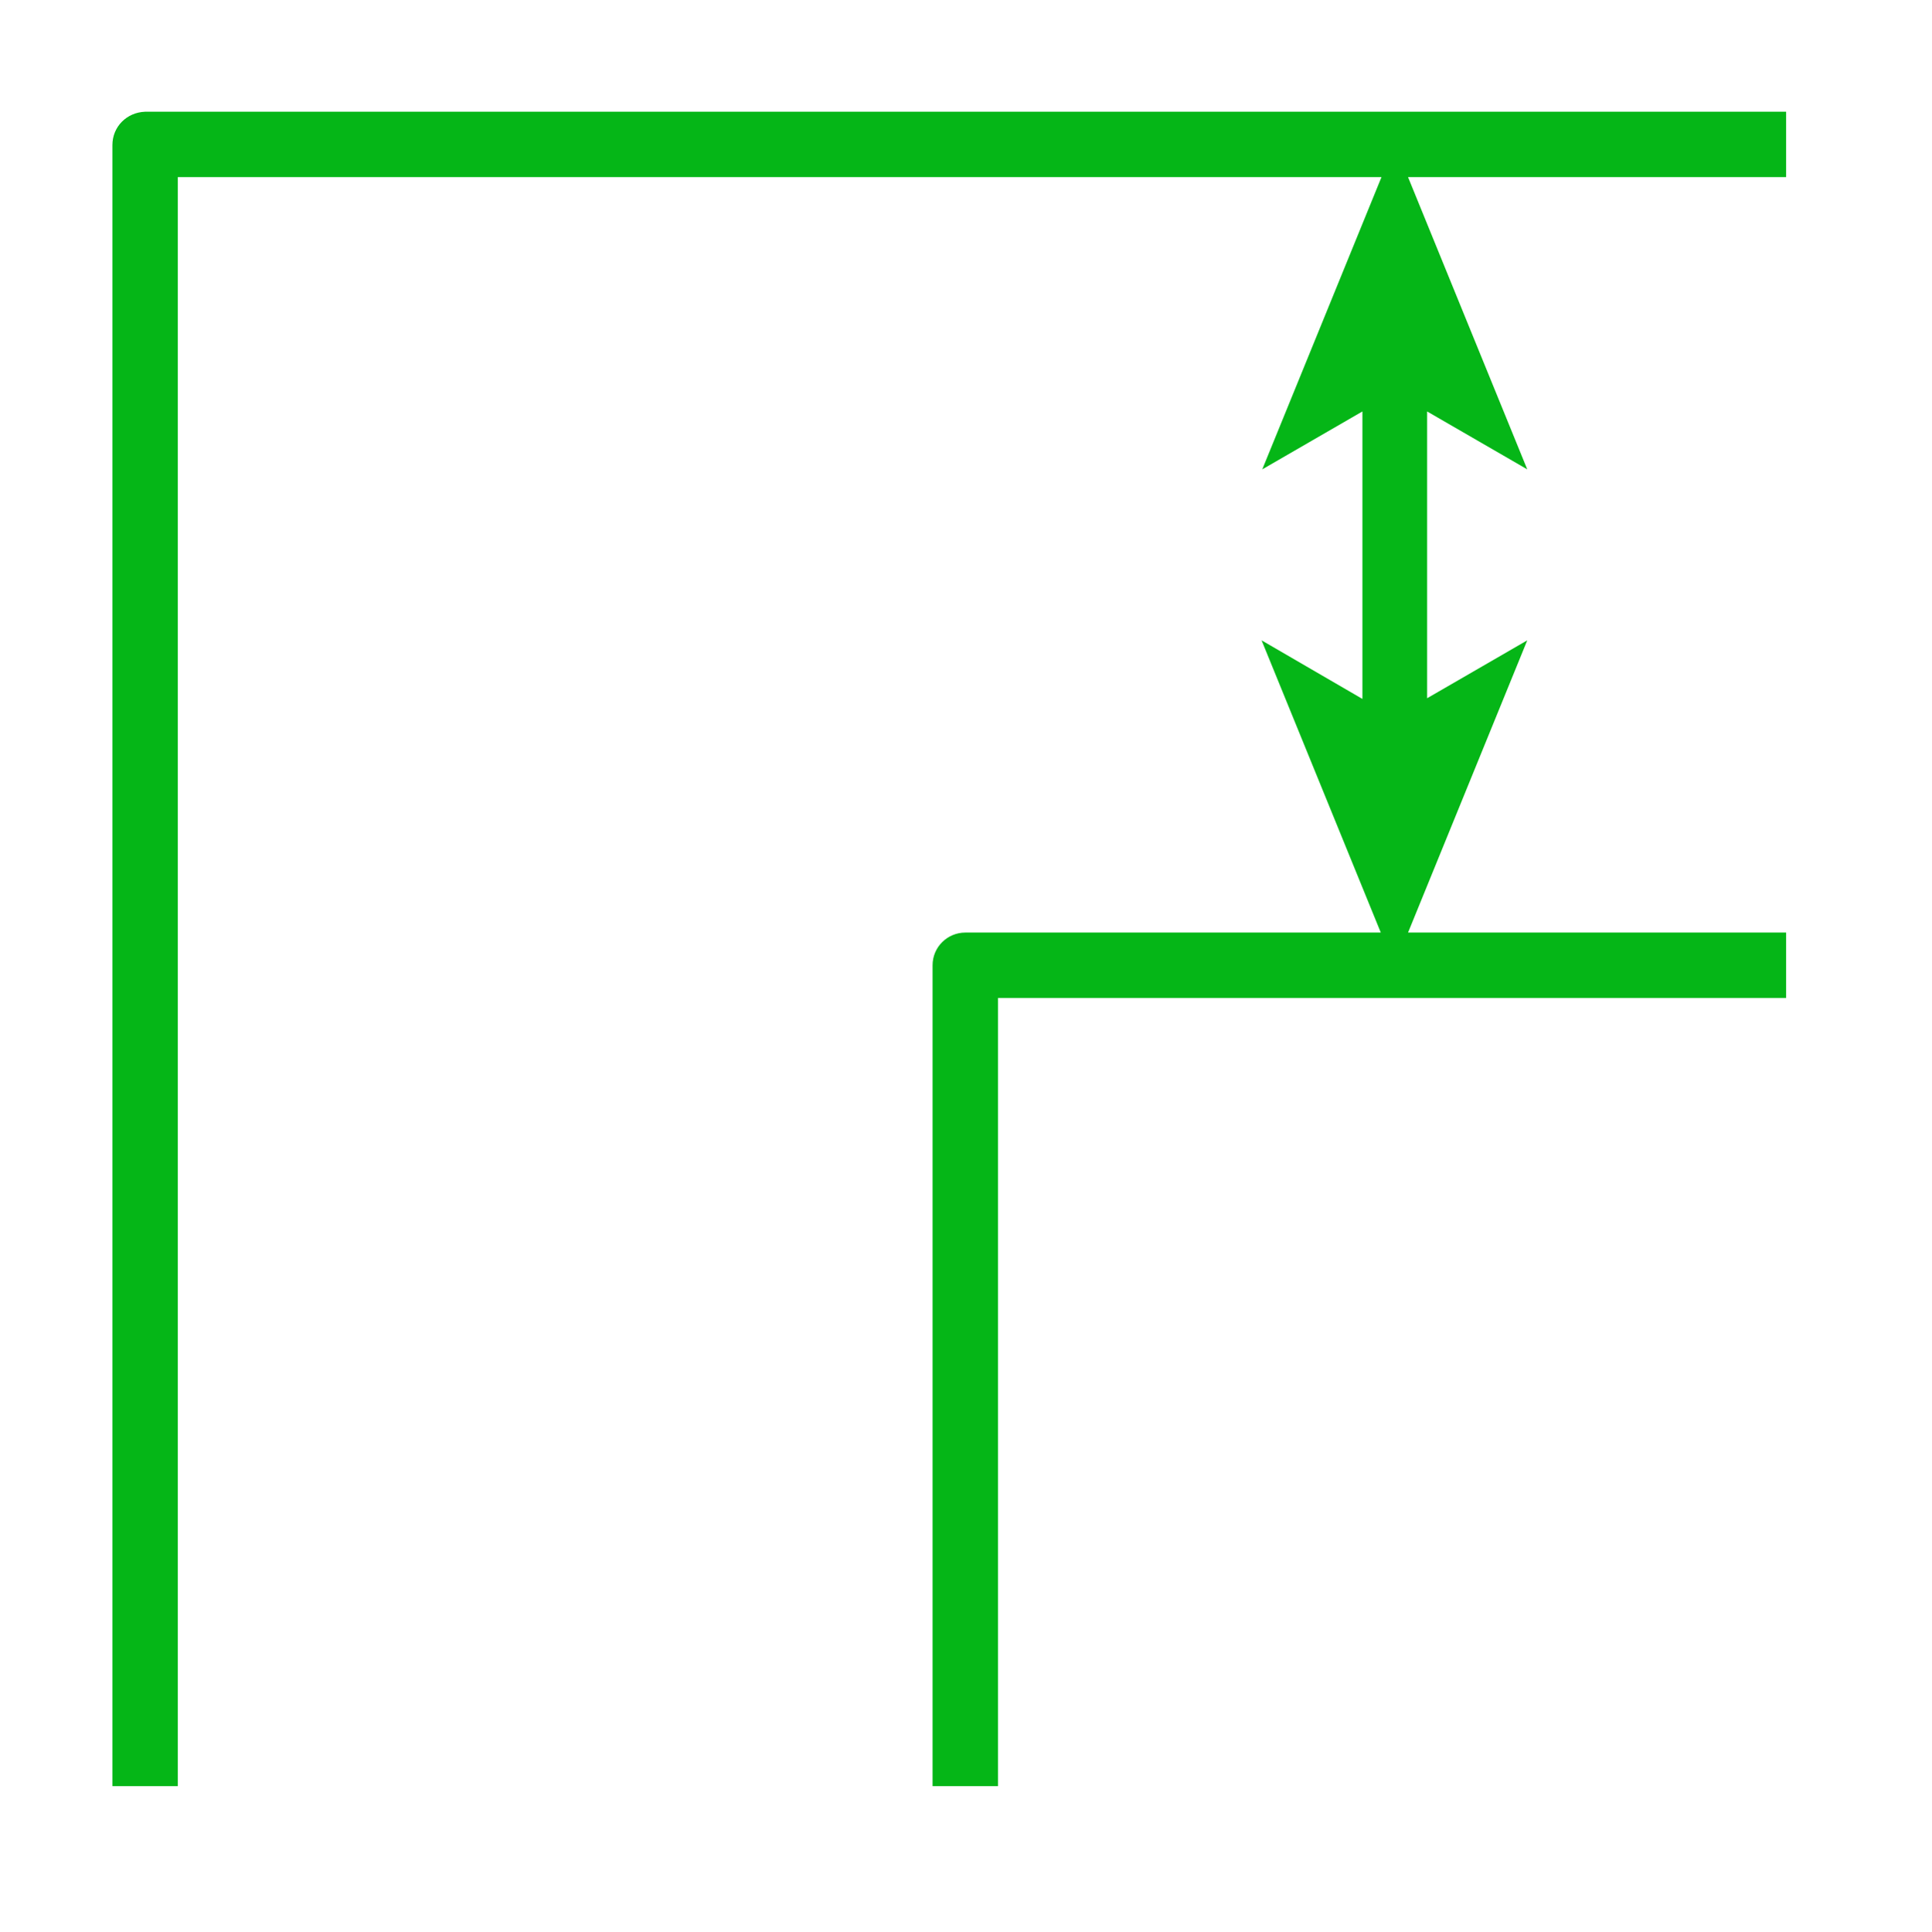
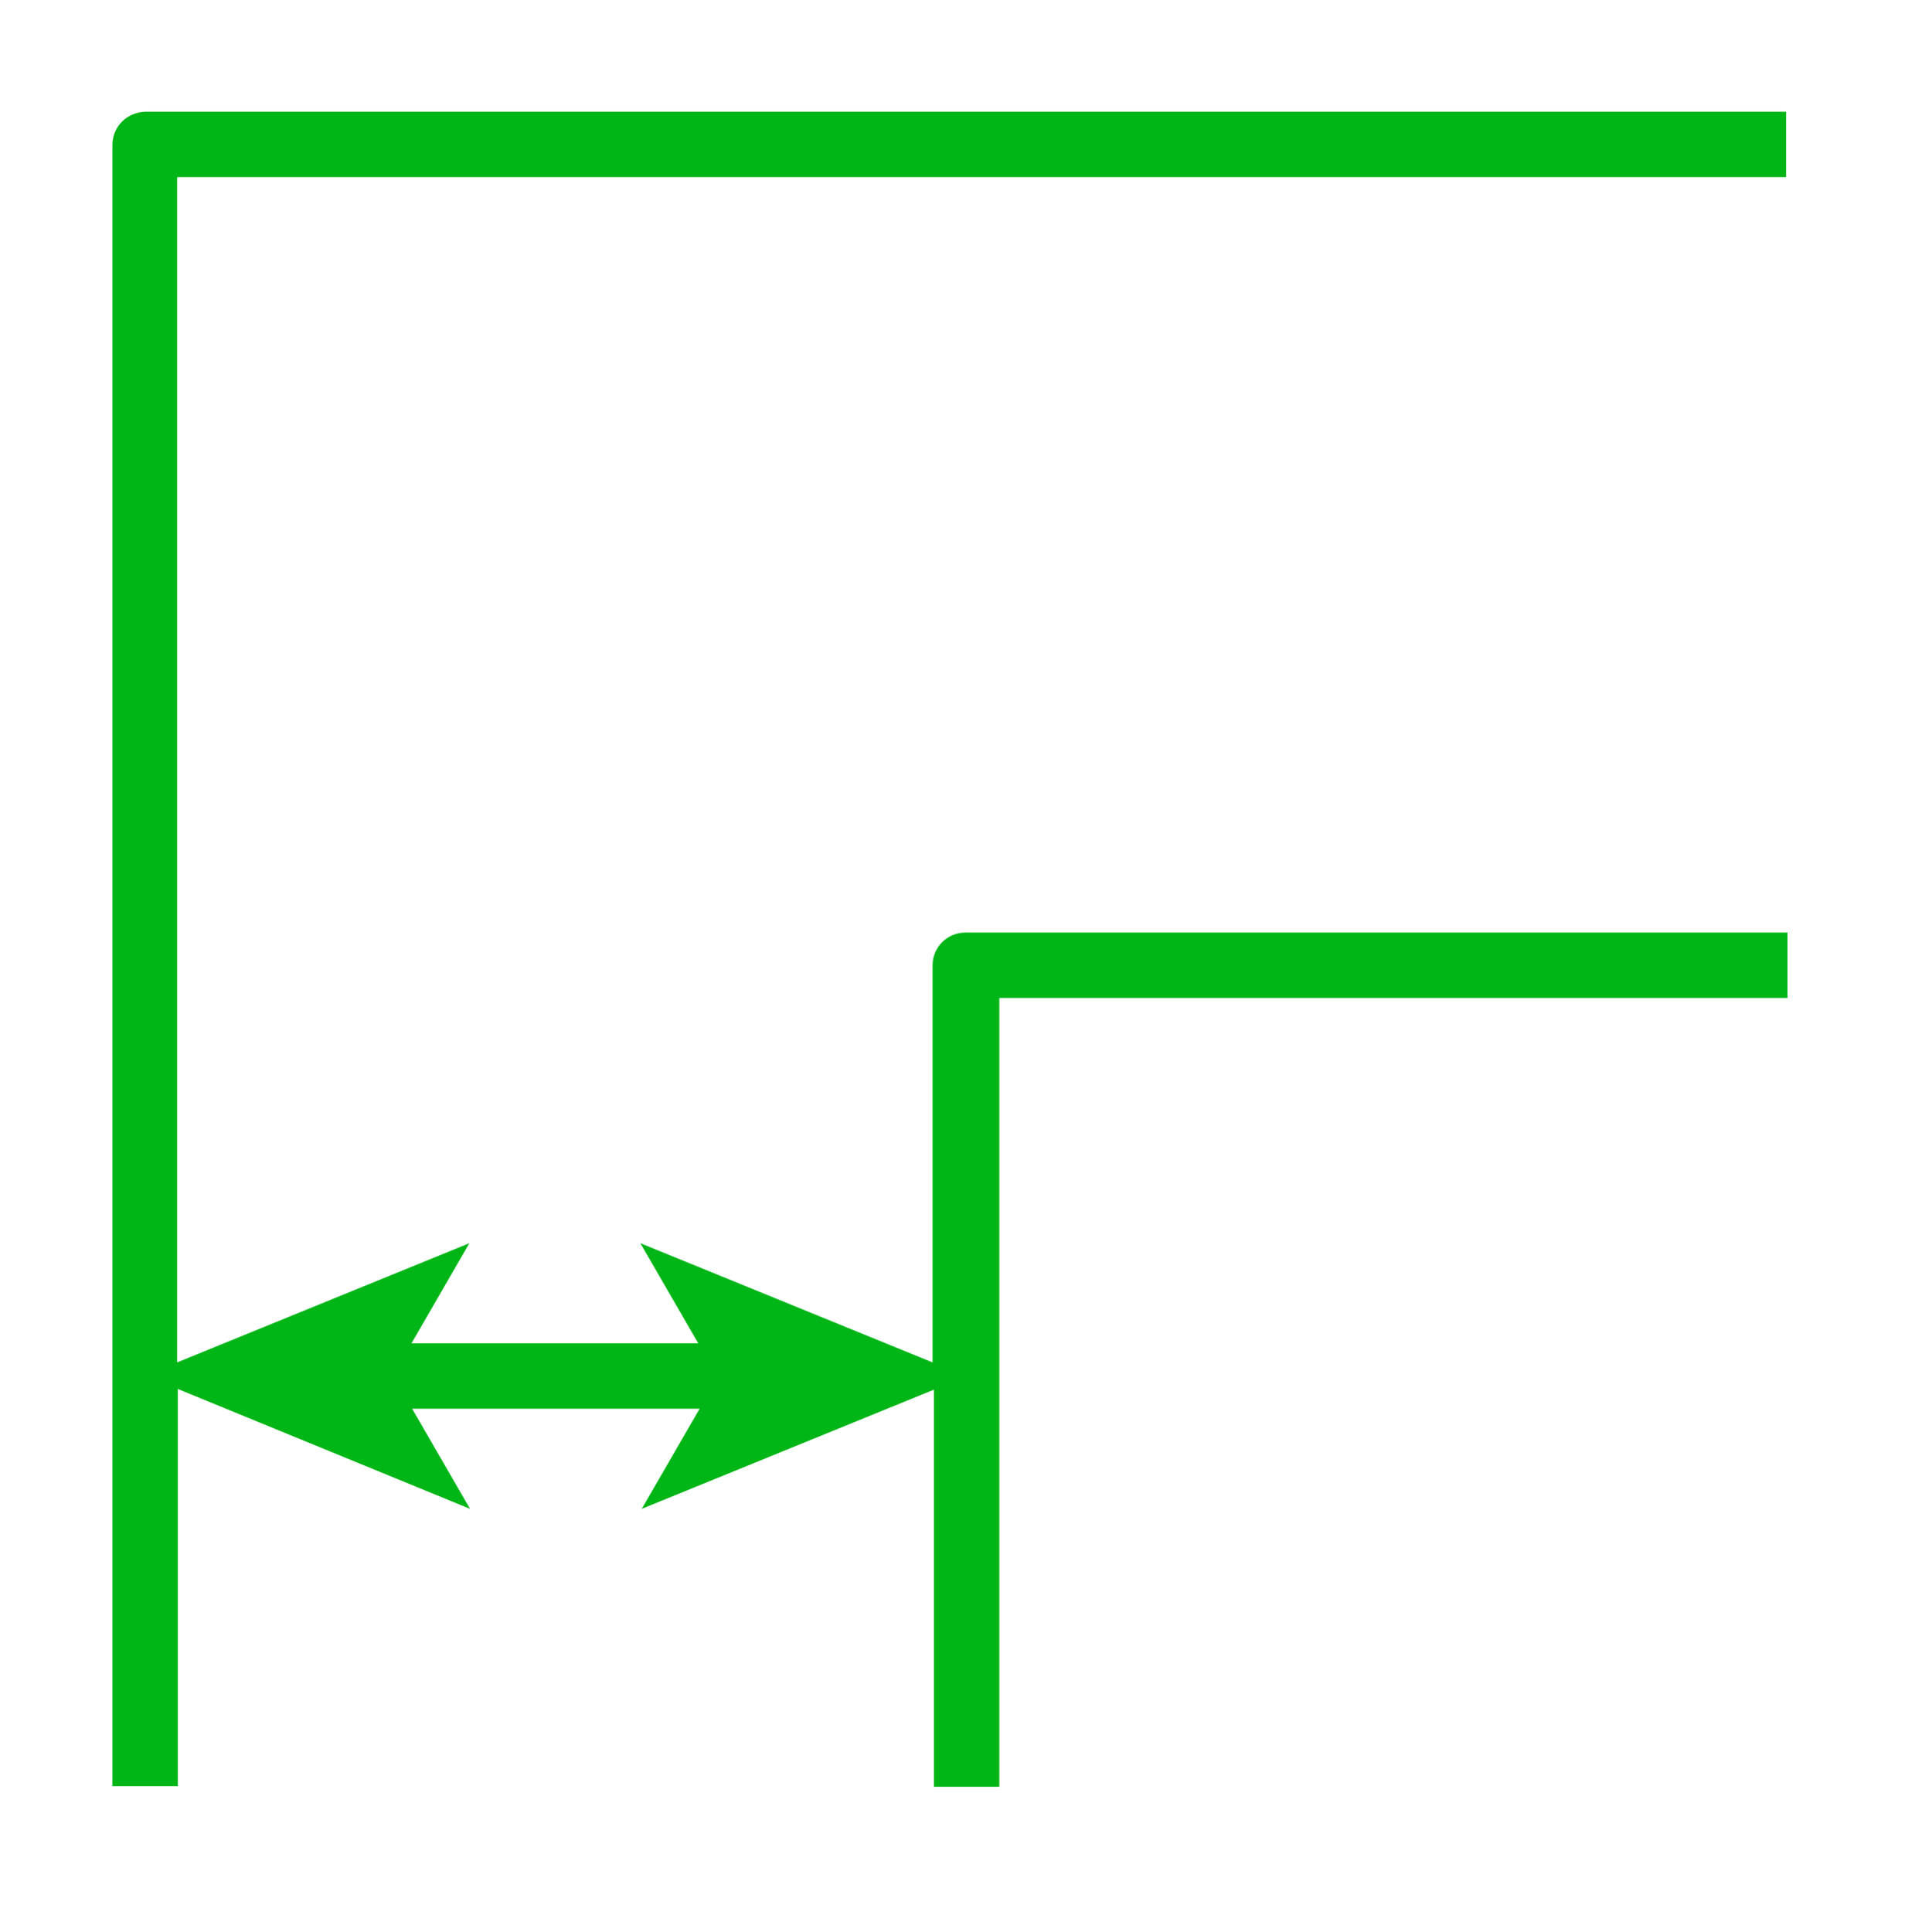
<svg xmlns="http://www.w3.org/2000/svg" version="1.1" id="レイヤー_1" x="0px" y="0px" viewBox="0 0 283.5 283.5" style="enable-background:new 0 0 283.5 283.5;" xml:space="preserve">
  <style type="text/css">
- 	.st0{fill:#05B617;}
+ 	.st0{fill:#00B617;}
</style>
-   <g id="レイヤー_2_00000071535671841376982530000018233876333919161993_">
+   <g id="レイヤー_2_00000058559905406760251320000017598744100901622415_">
</g>
-   <g id="レイヤー_1_00000003086980252197086980000016371418993874881447_">
-     <path class="st0" d="M16.5,21.3v240.9h9.6V26h176.7l-17.5,42.9l14.7-8.5v42.2L185.2,94l17.5,42.9h-61c-2.6,0-4.8,2.1-4.8,4.8v120.5   h9.6V146.5h115.7v-9.6h-55.5L224.2,94l-14.7,8.5V60.4l14.7,8.5L206.7,26h55.5v-9.6H21.3C18.6,16.5,16.5,18.6,16.5,21.3z" />
+   <g id="レイヤー_1_00000029766756408477180690000012627759881847953054_">
+     <path class="st0" d="M16.5,21.3v240.9h9.6v-58.3L69,221.5l-8.5-14.7h42.2l-8.5,14.7l42.9-17.5v58.3h9.6V146.5h115.7v-9.6H141.7   c-2.6,0-4.8,2.1-4.8,4.8V200L94,182.5l8.5,14.7H60.4l8.5-14.7L26,200V26h236.2v-9.6H21.3C18.6,16.5,16.5,18.6,16.5,21.3z" />
  </g>
</svg>
